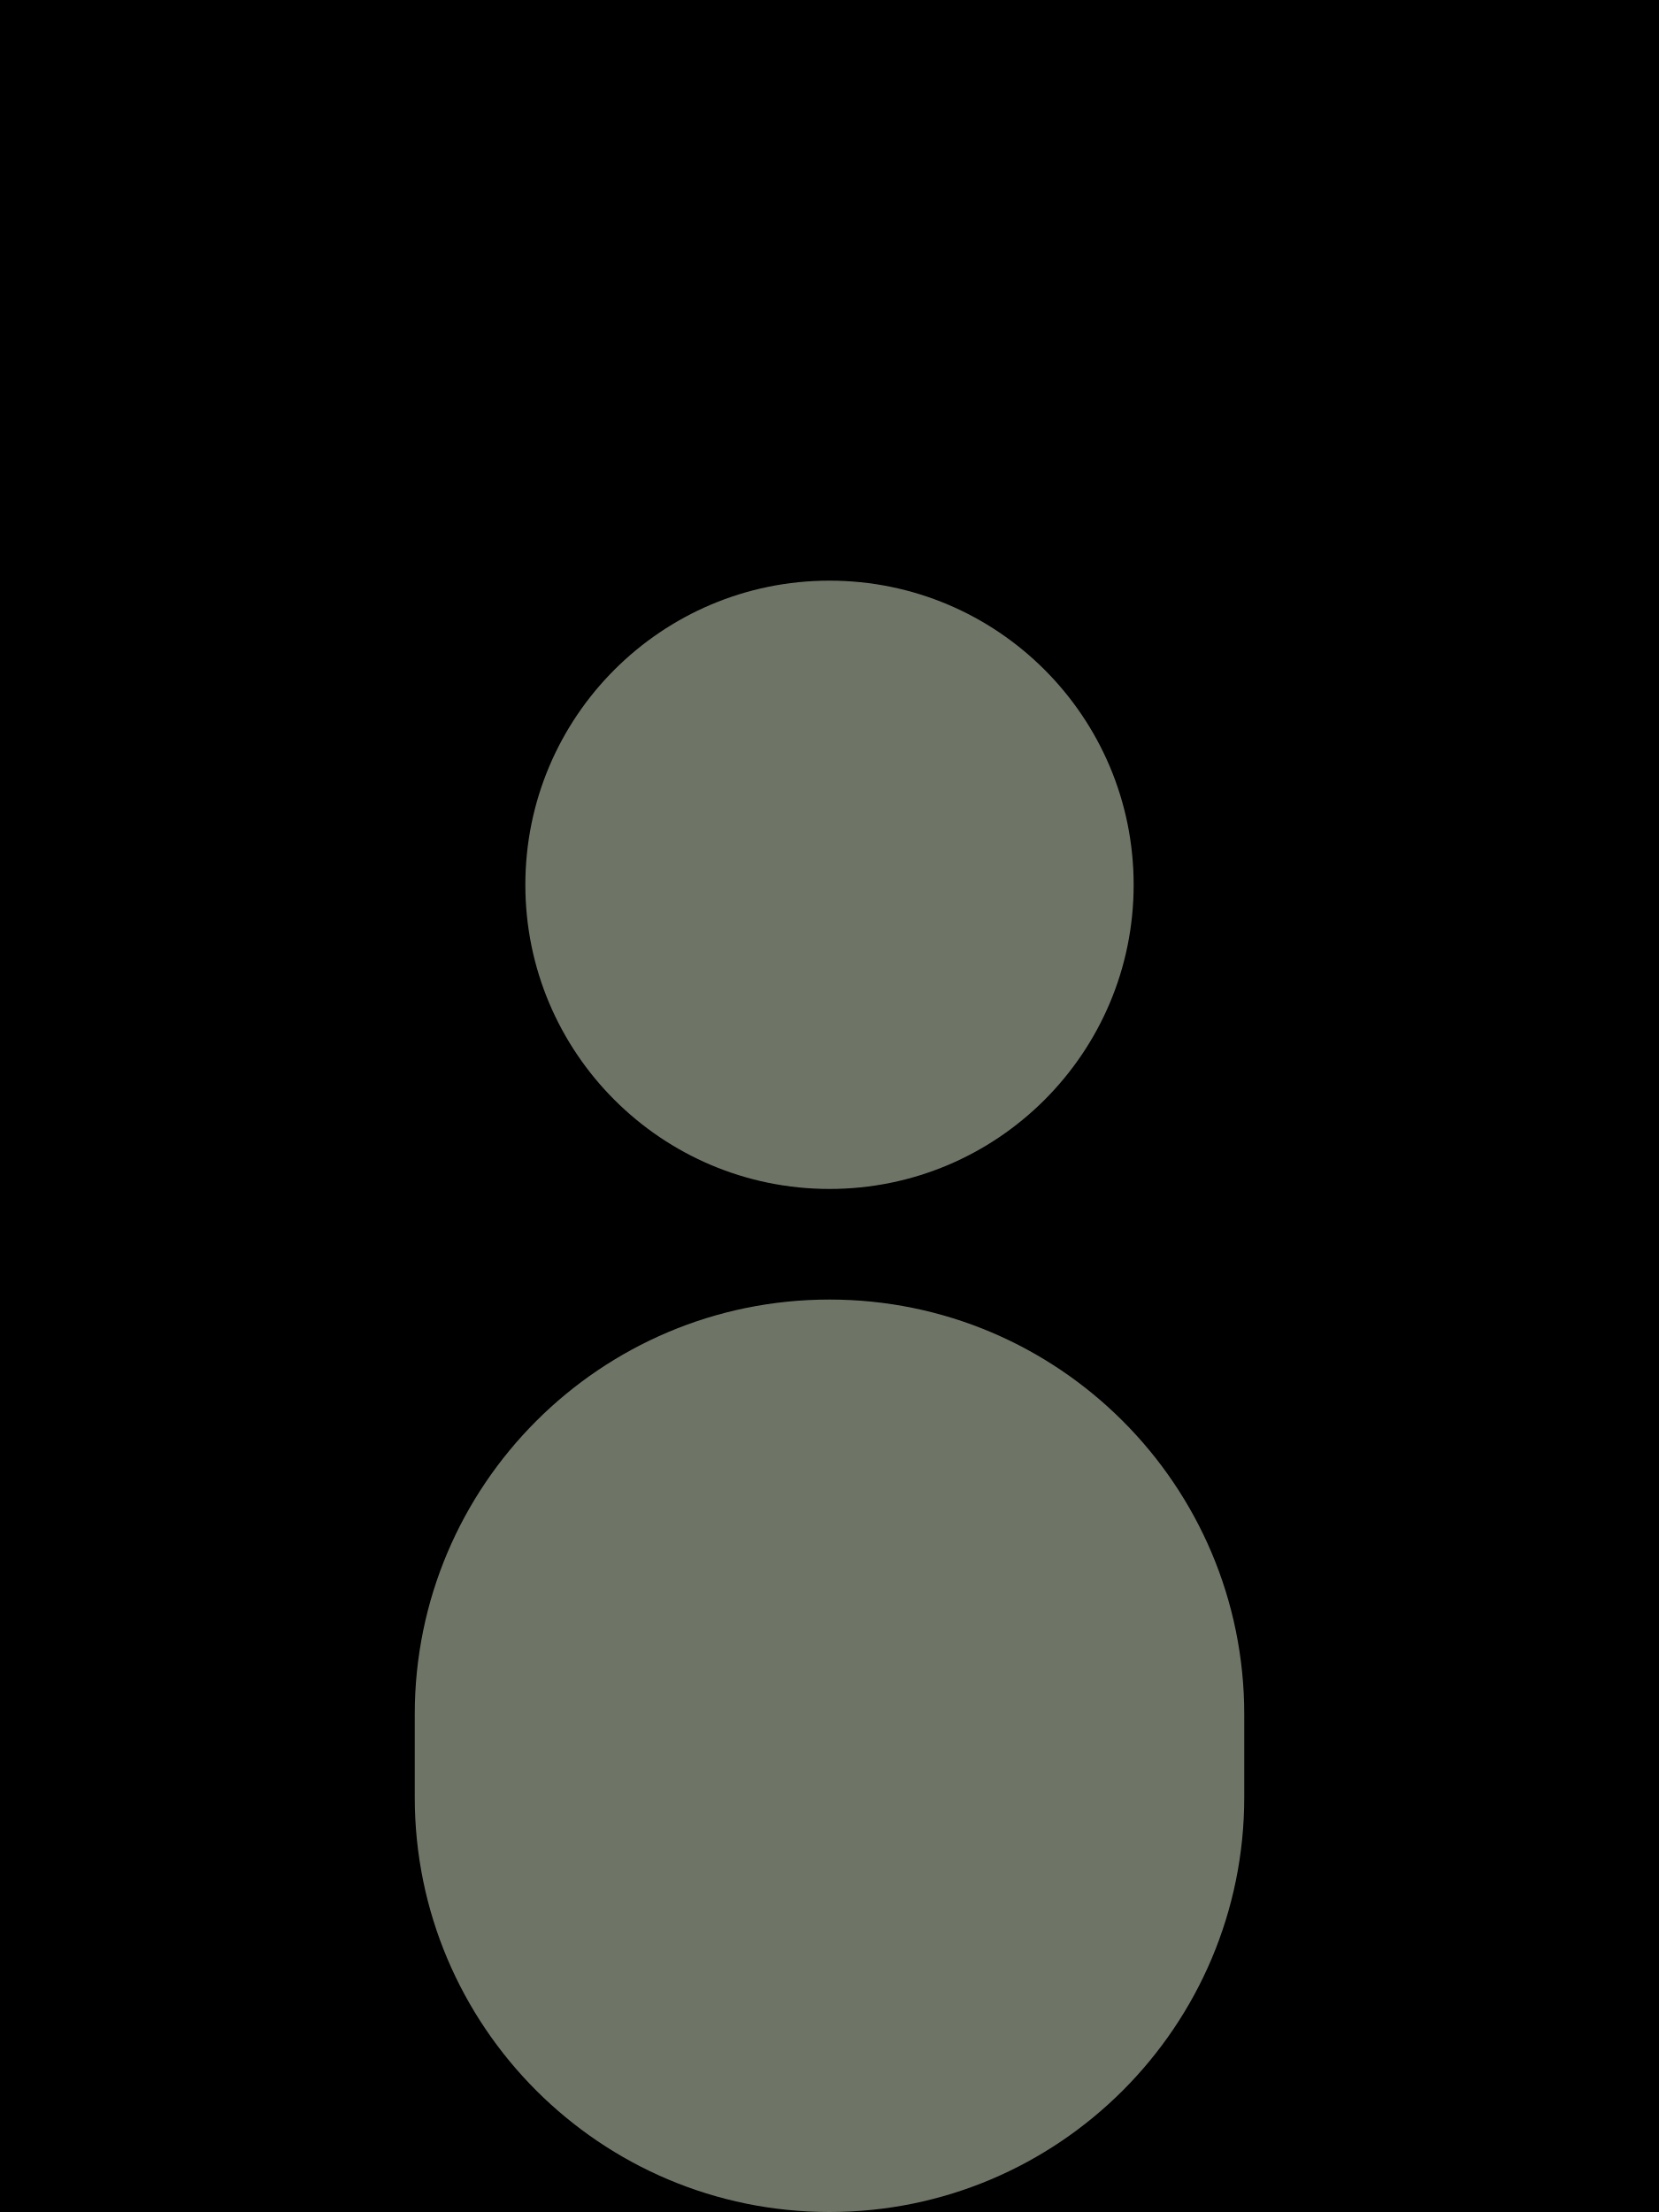
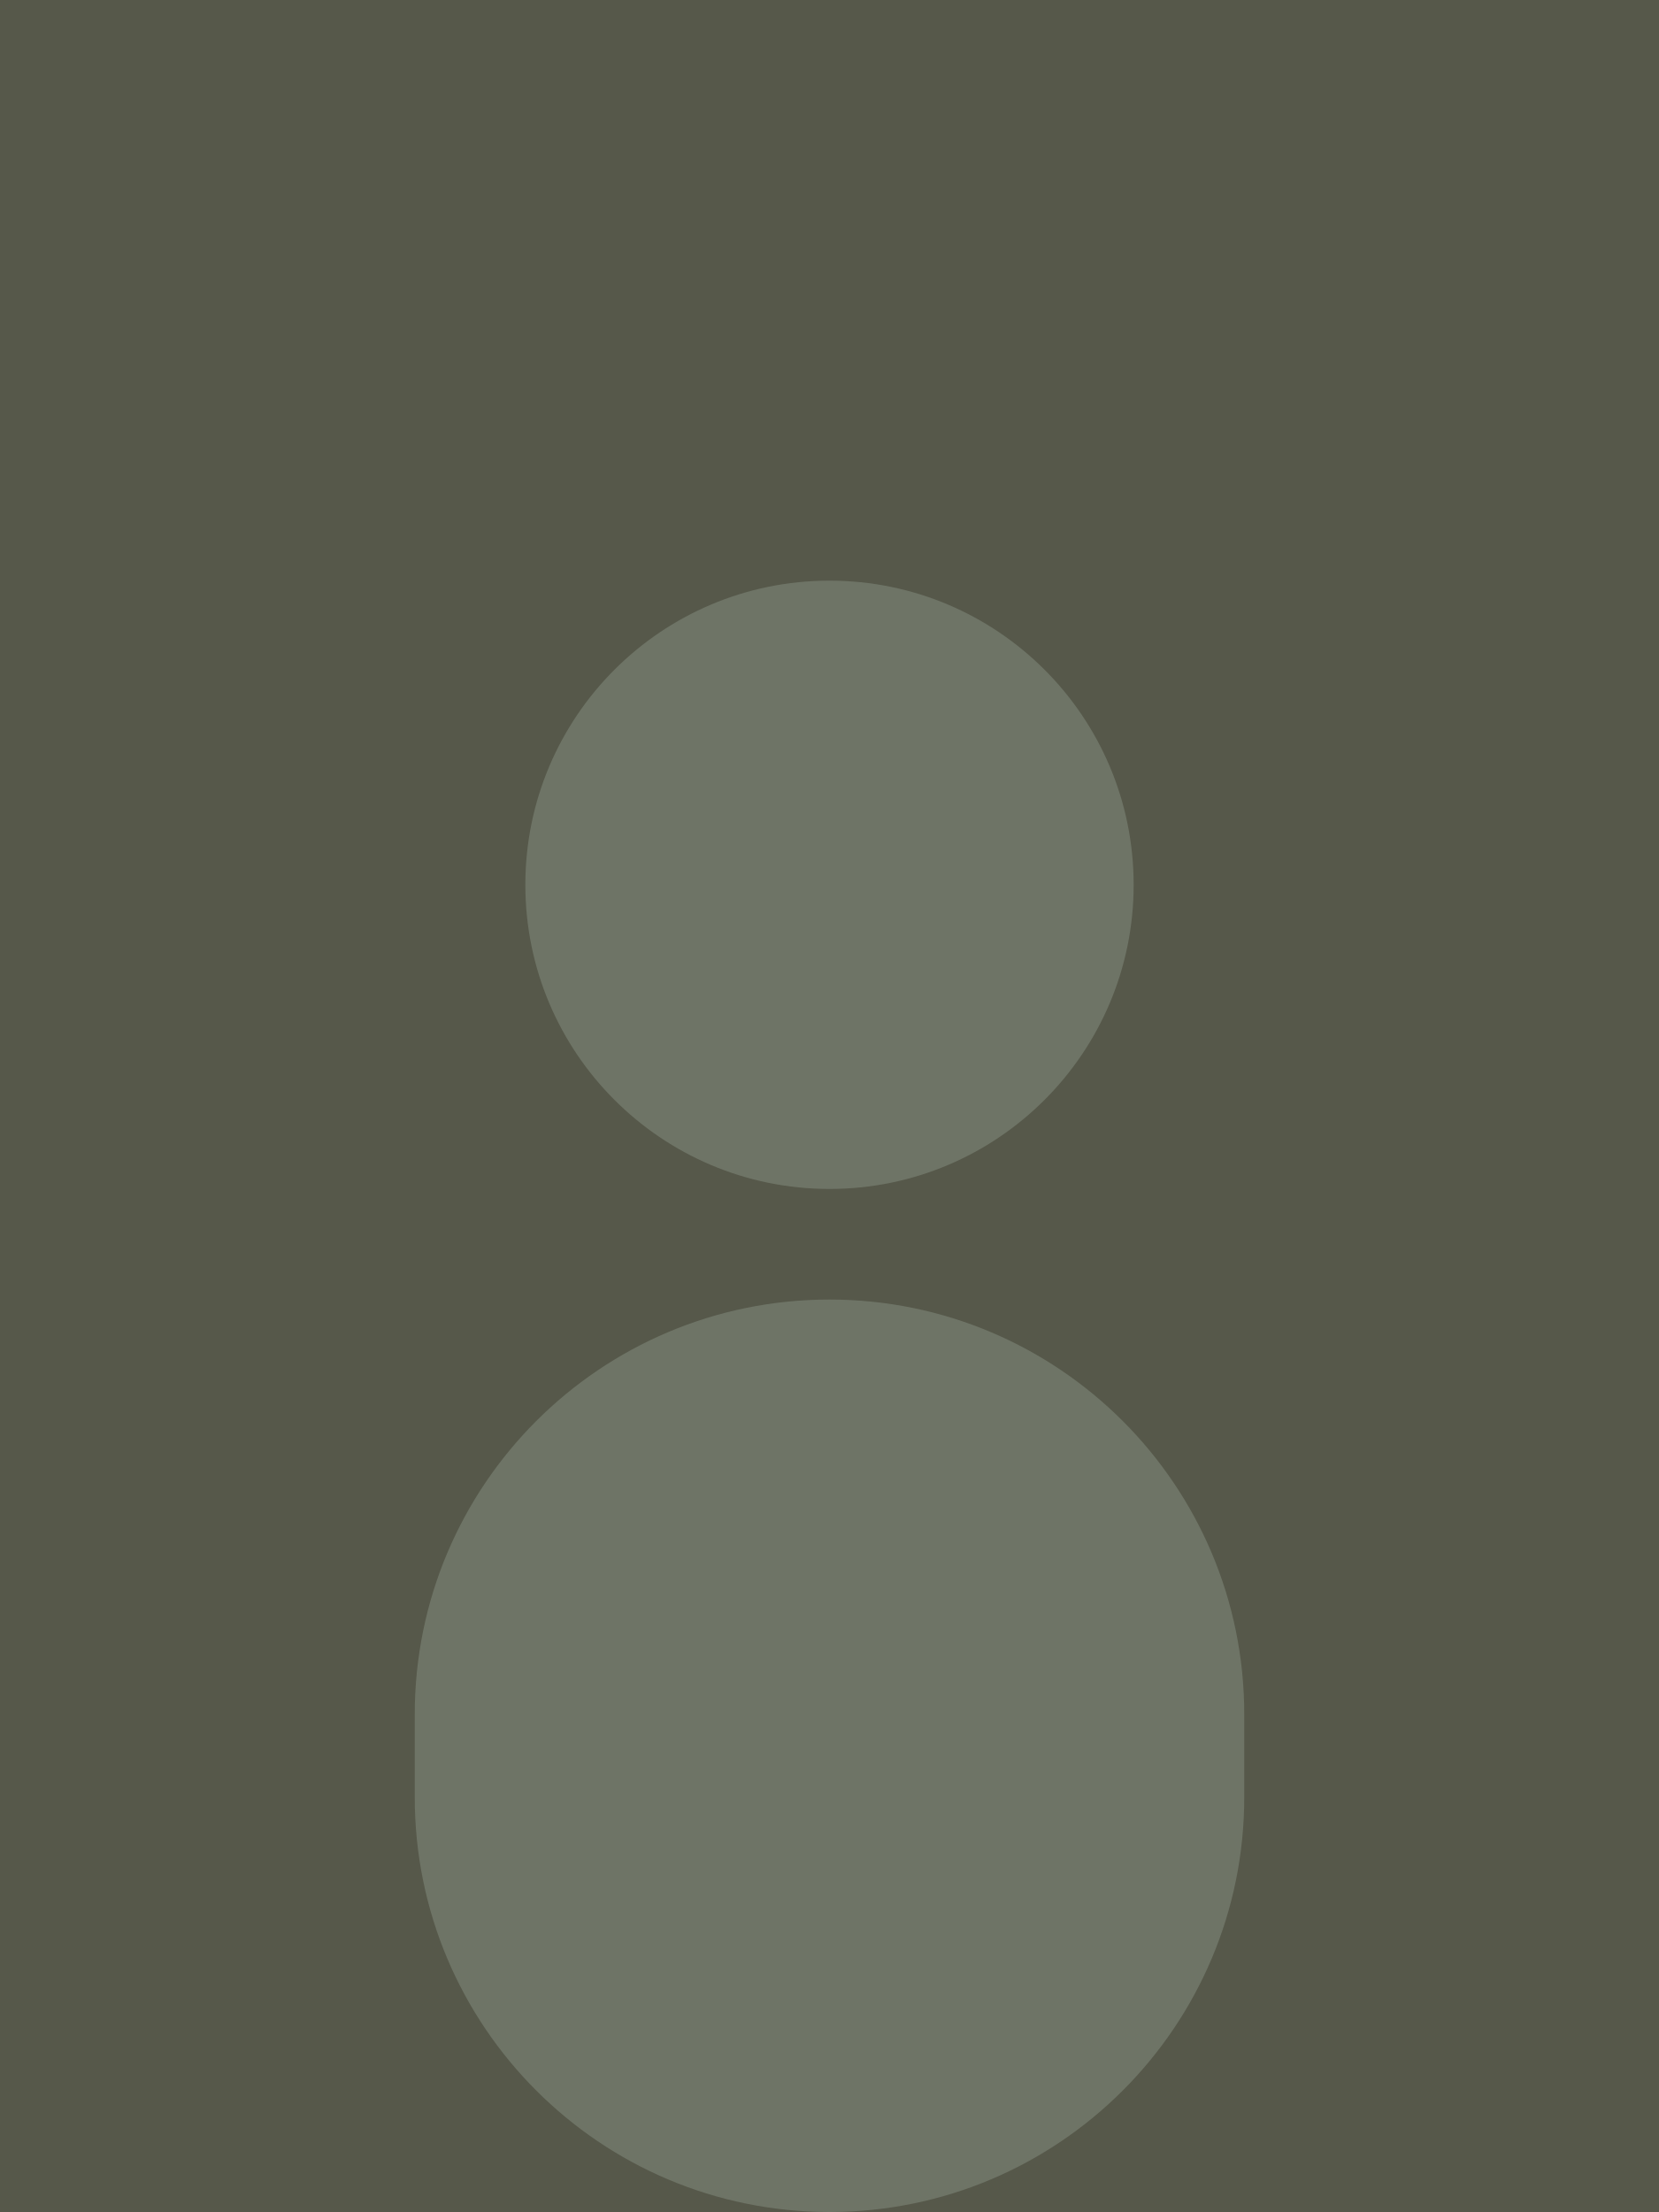
<svg xmlns="http://www.w3.org/2000/svg" viewBox="0 0 600 800" width="600" height="800">
-   <rect width="600" height="800" fill="" />
+   <rect width="600" height="800" fill="#56584a" />
  <circle cx="300" cy="320" r="110" fill="#6e7466" />
  <rect x="150" y="470" width="300" height="330" rx="150" fill="#6e7466" />
</svg>
